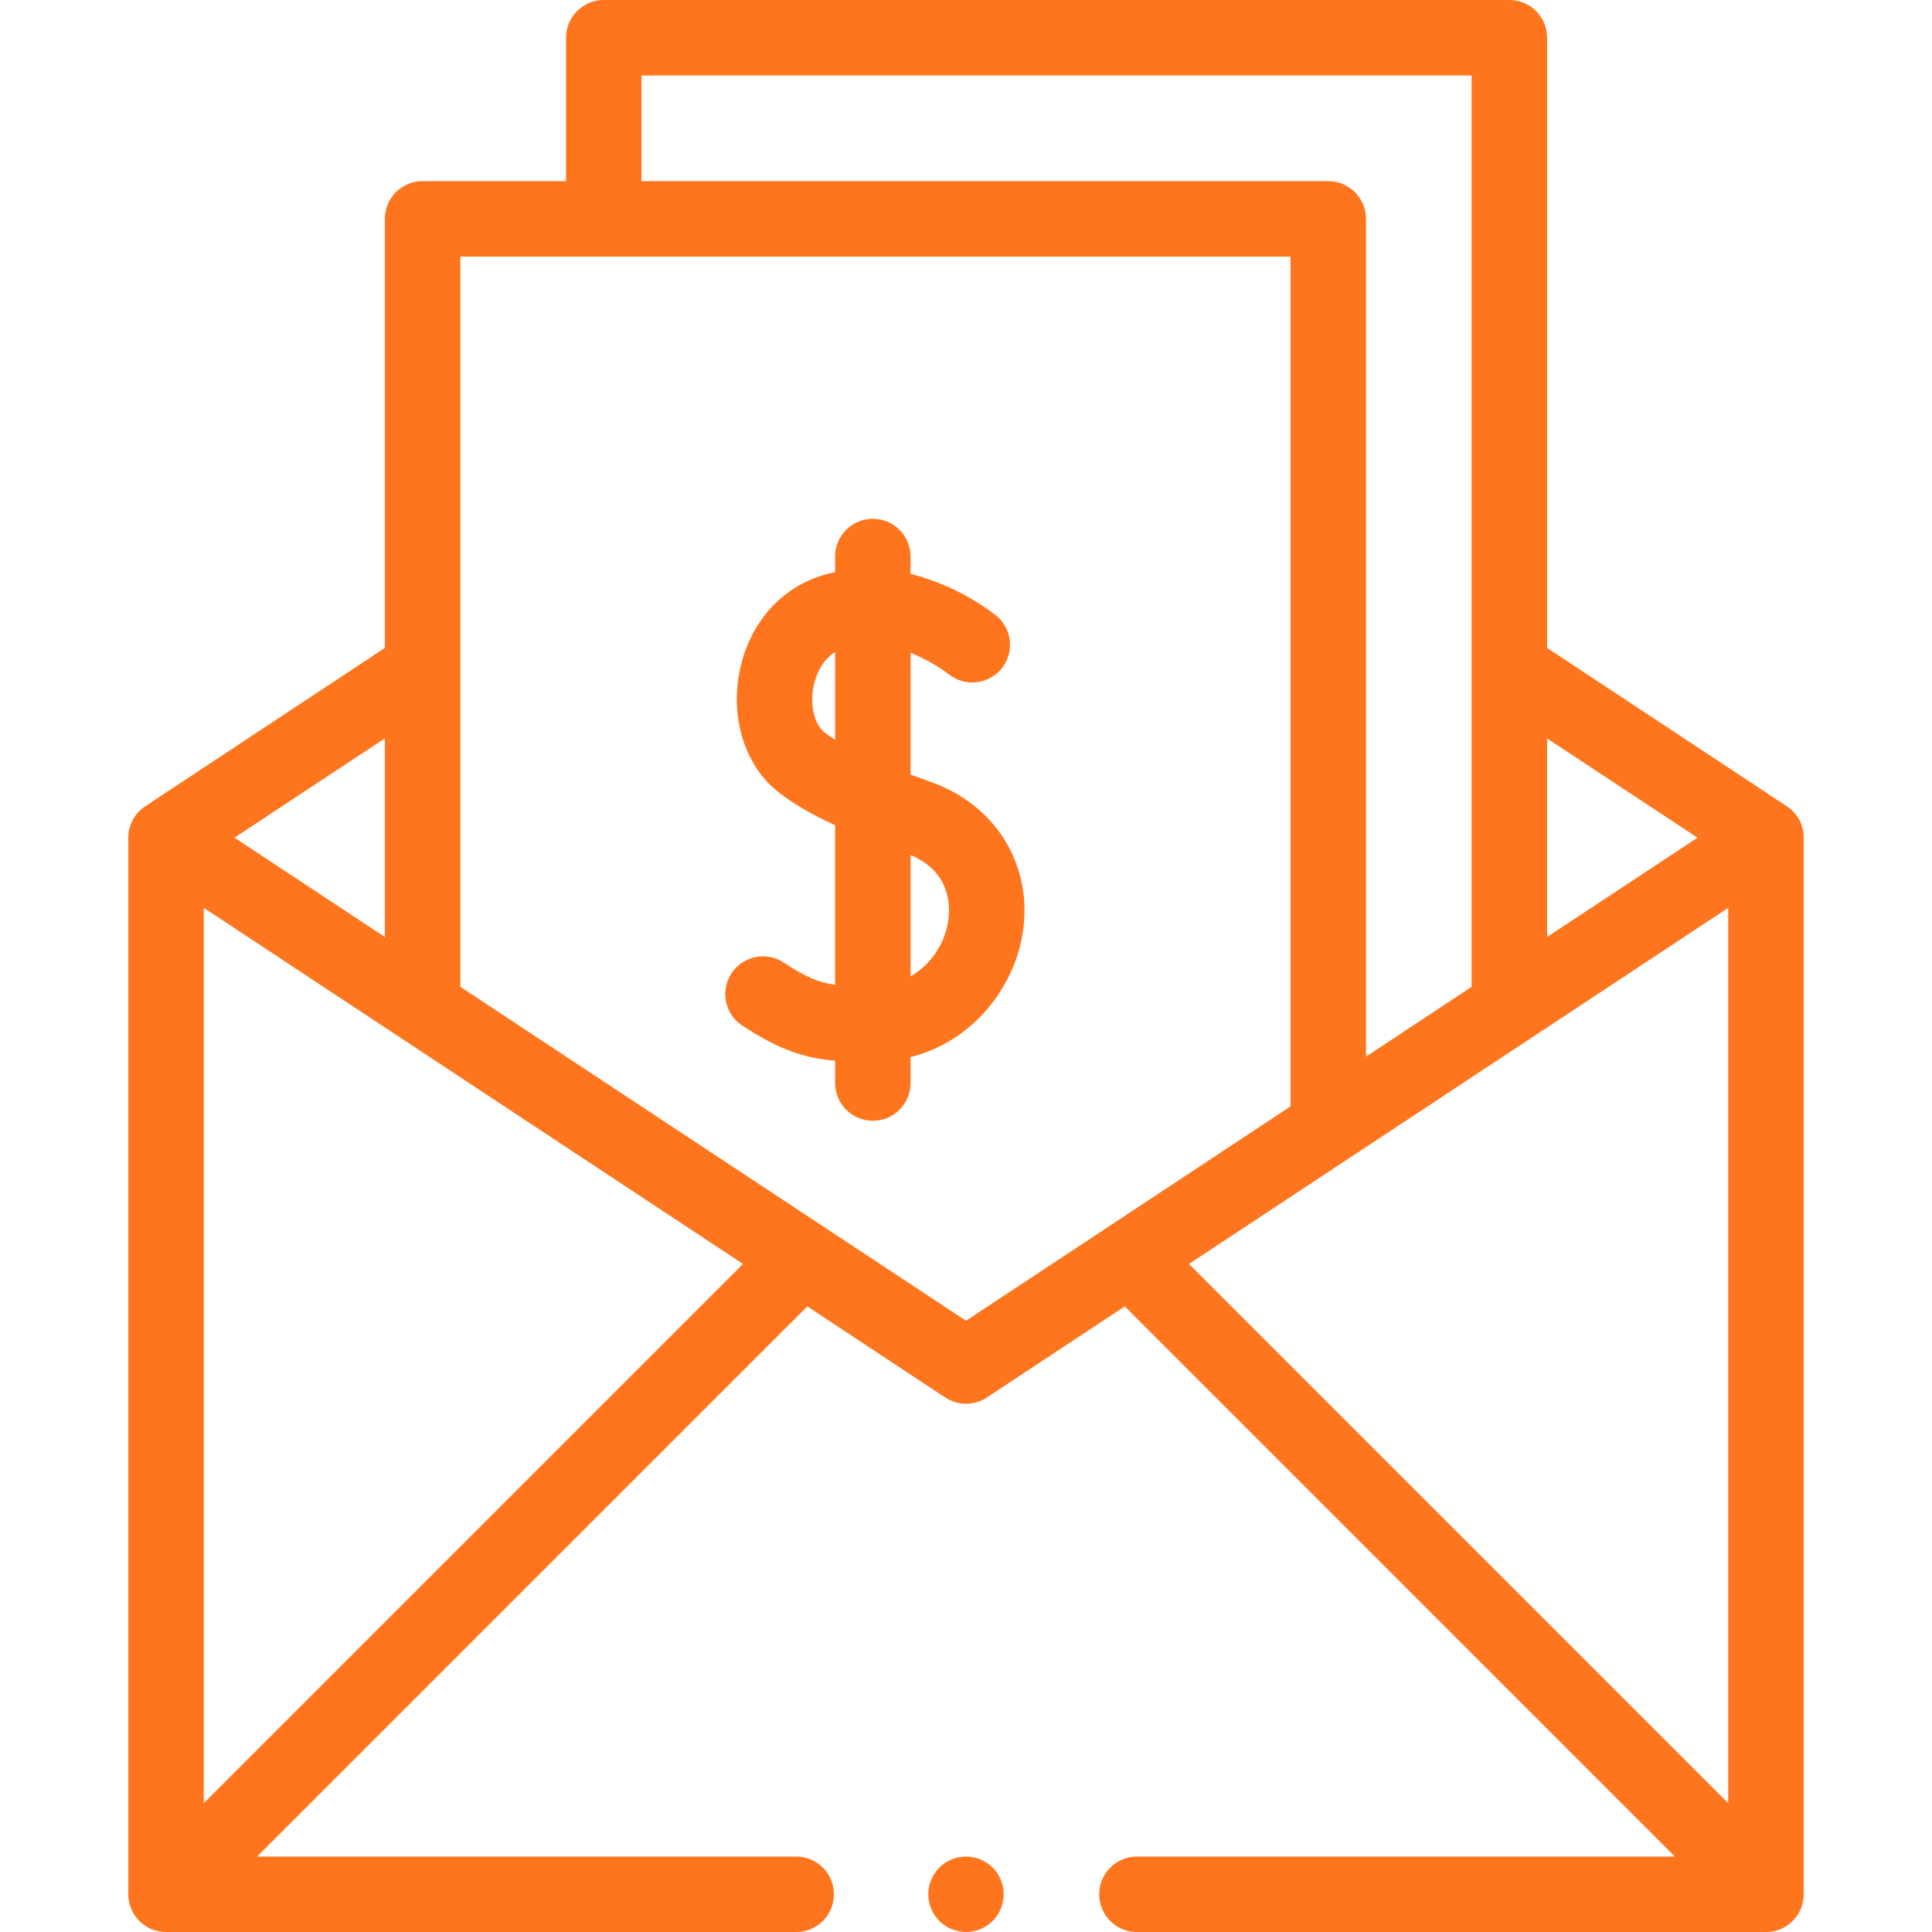
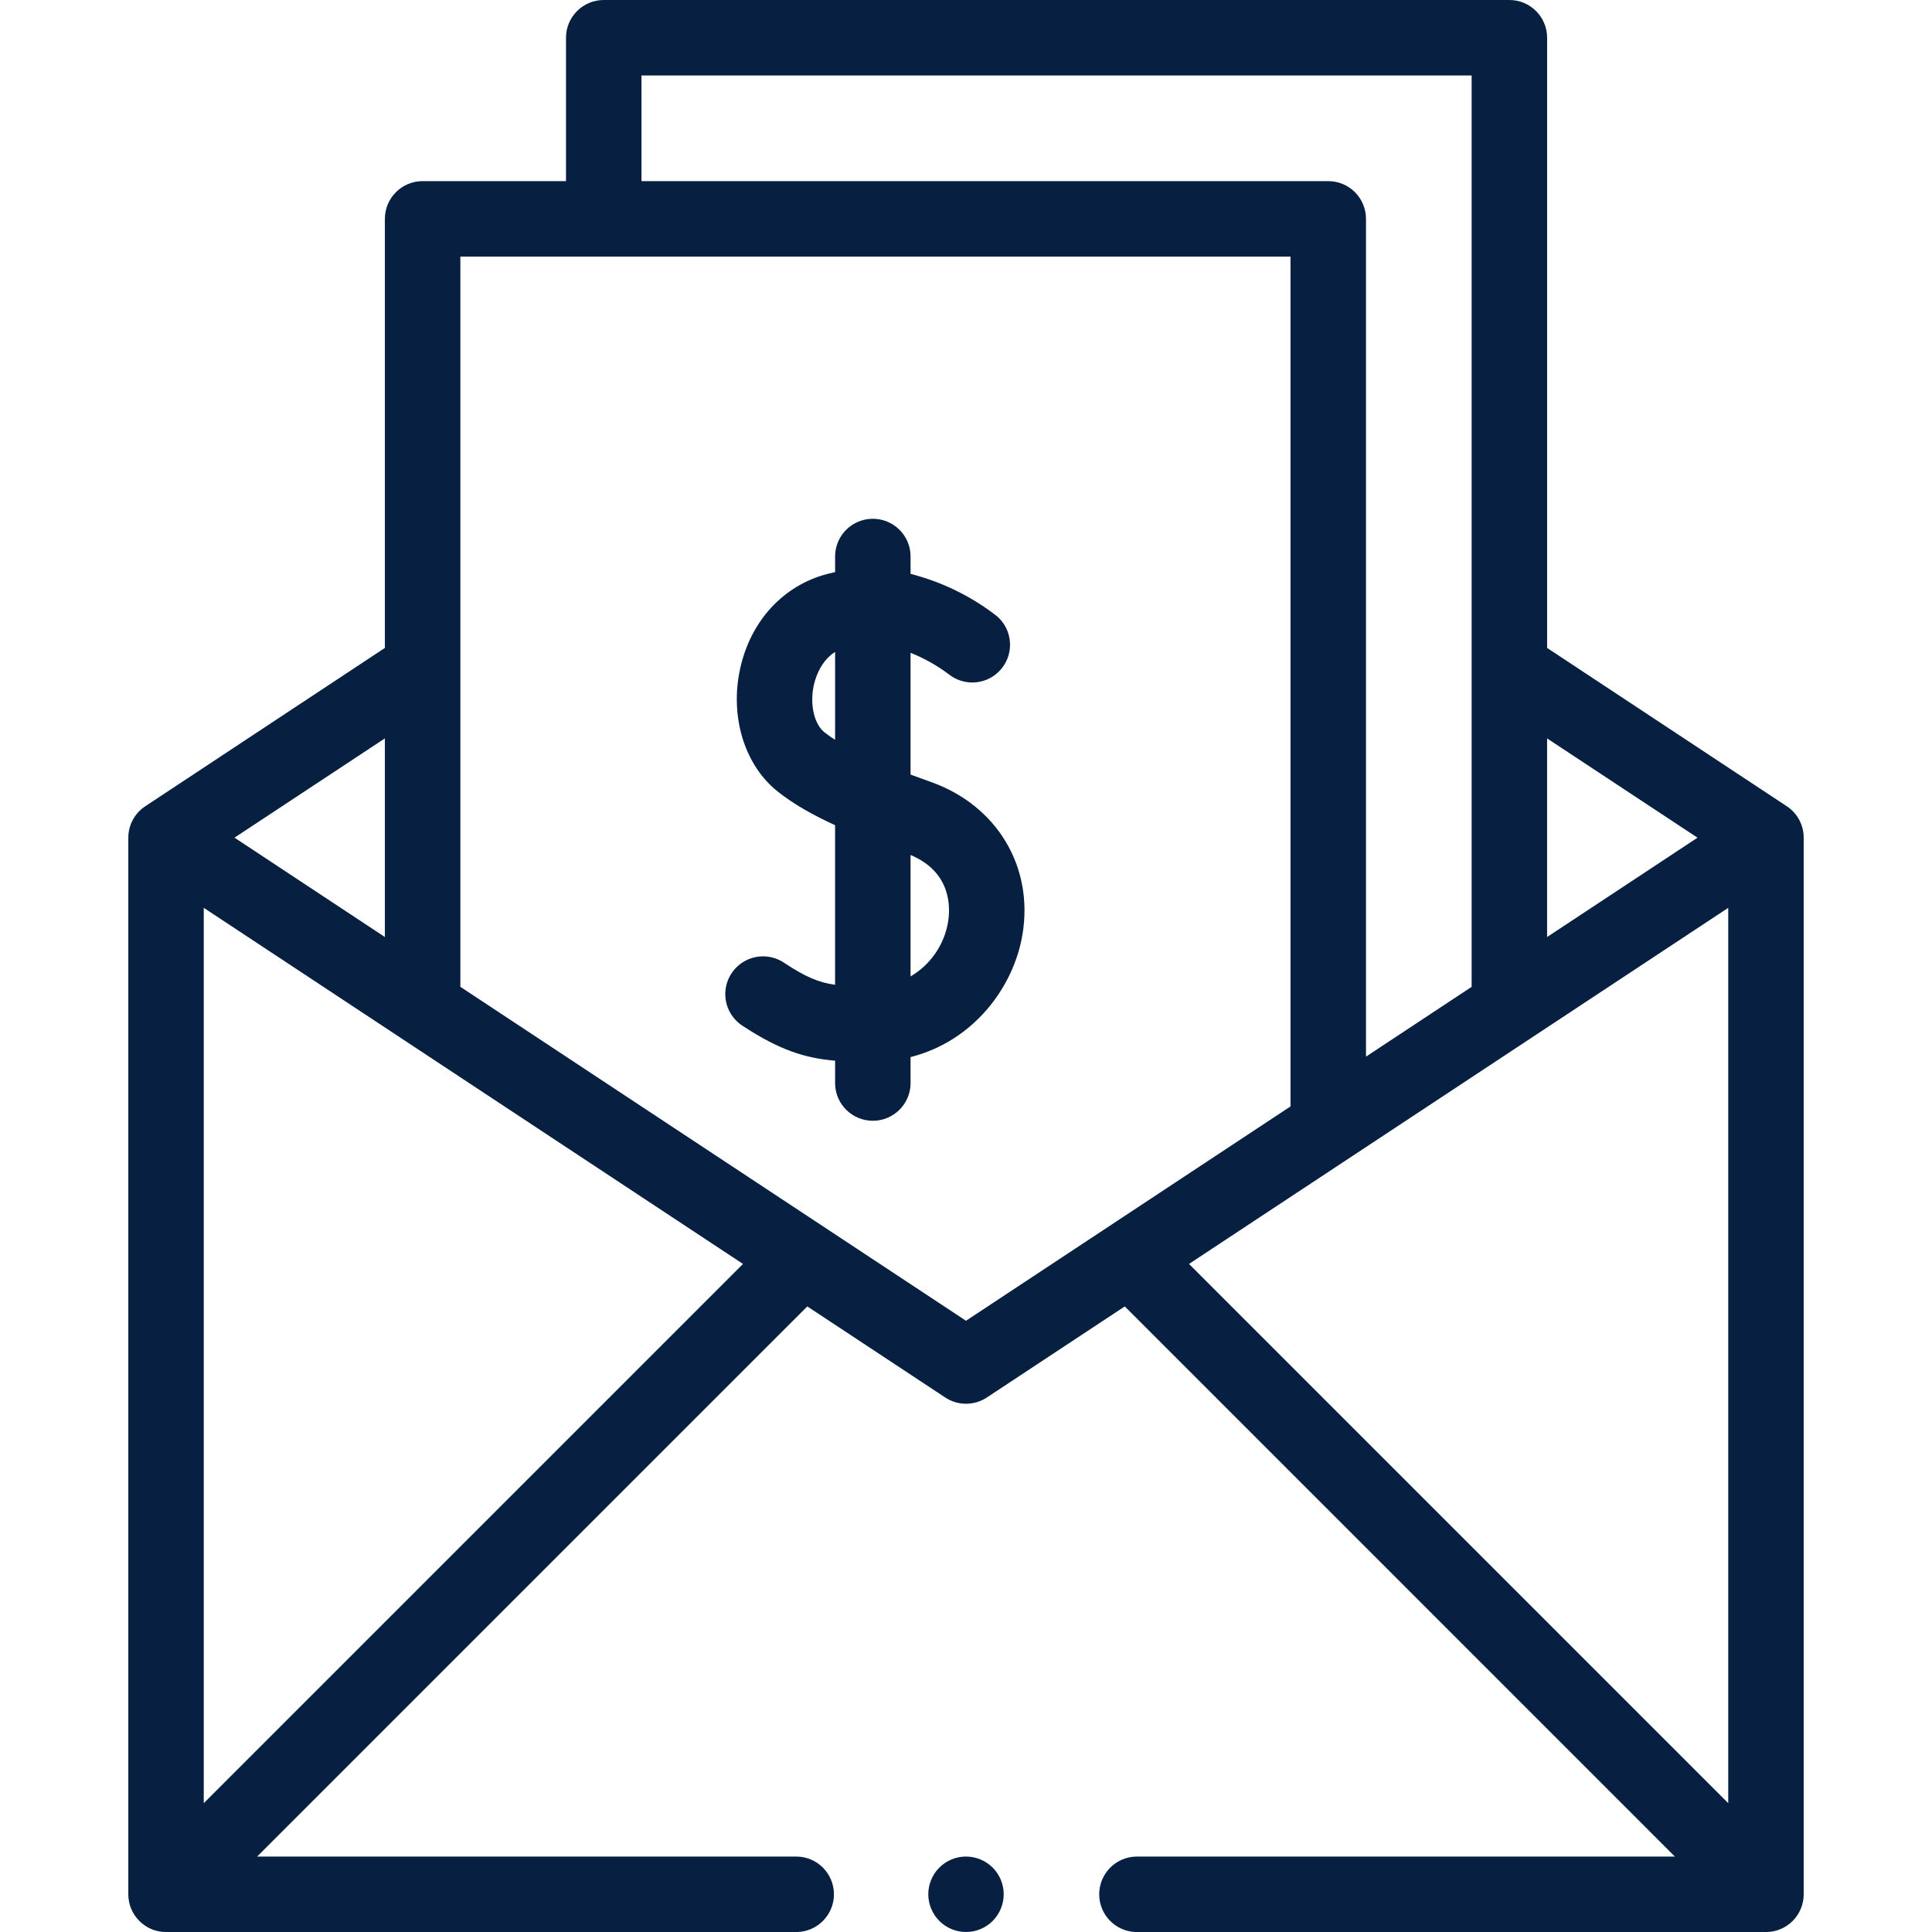
<svg xmlns="http://www.w3.org/2000/svg" width="56" height="56" fill="none">
-   <path d="M26.973 22.662c-.19-.068-.385-.138-.58-.21v-3.53a4.785 4.785 0 0 1 1.114.627 1.094 1.094 0 0 0 1.39-1.689 6.834 6.834 0 0 0-2.504-1.226v-.536a1.094 1.094 0 0 0-2.187 0v.485a4.474 4.474 0 0 0-.35.088c-1.257.38-2.165 1.439-2.428 2.835-.255 1.357.187 2.71 1.127 3.447.428.337.951.645 1.65.966v4.626c-.494-.07-.866-.238-1.458-.625a1.094 1.094 0 1 0-1.197 1.83c1.039.68 1.771.919 2.656.995v.68a1.094 1.094 0 0 0 2.187 0v-.785c1.82-.46 2.985-2.015 3.243-3.547.331-1.97-.739-3.751-2.663-4.431Zm-2.767-1.218c-.109-.07-.21-.14-.302-.212-.295-.231-.429-.774-.326-1.32.034-.183.174-.727.628-1.016v2.548Zm3.273 5.287a2.264 2.264 0 0 1-1.086 1.571v-3.52c1.187.5 1.158 1.52 1.086 1.949Z" fill="#FF751D" />
-   <path d="m51.79 23.369-6.946-4.588V1.094C44.844.49 44.354 0 43.75 0H17.5c-.604 0-1.094.49-1.094 1.094V5.25H12.25c-.604 0-1.094.49-1.094 1.094V18.78L4.21 23.37a1.094 1.094 0 0 0-.491.912v30.625c0 .604.49 1.094 1.094 1.094h18.265a1.094 1.094 0 0 0 0-2.188H7.453L23.4 37.867l3.998 2.64a1.093 1.093 0 0 0 1.206 0l3.998-2.64 15.946 15.947H32.922a1.094 1.094 0 0 0 0 2.187h18.266c.603 0 1.093-.49 1.093-1.094V24.281c0-.367-.184-.71-.49-.912Zm-2.587.912-4.36 2.879v-5.757l4.36 2.878ZM18.593 2.188h24.063v26.416l-3.062 2.023V6.344c0-.604-.49-1.094-1.094-1.094H18.594V2.187Zm-7.437 19.215v5.757L6.797 24.28l4.36-2.878Zm-5.25 30.863V26.314l15.63 10.322-15.63 15.63ZM28 38.283l-14.656-9.679V7.438h24.062V32.07L28 38.283Zm22.094-11.969v25.952l-15.63-15.63 15.63-10.322Z" fill="#FF751D" />
-   <path d="M28 53.813c-.288 0-.57.116-.773.32-.204.203-.32.486-.32.773 0 .288.116.57.32.773.203.204.485.321.773.321.288 0 .57-.117.773-.32.204-.204.32-.486.32-.774 0-.287-.116-.57-.32-.773a1.101 1.101 0 0 0-.773-.32Z" fill="#FF751D" />
+   <path d="M26.973 22.662c-.19-.068-.385-.138-.58-.21v-3.53a4.785 4.785 0 0 1 1.114.627 1.094 1.094 0 0 0 1.39-1.689 6.834 6.834 0 0 0-2.504-1.226v-.536a1.094 1.094 0 0 0-2.187 0v.485a4.474 4.474 0 0 0-.35.088c-1.257.38-2.165 1.439-2.428 2.835-.255 1.357.187 2.71 1.127 3.447.428.337.951.645 1.65.966v4.626c-.494-.07-.866-.238-1.458-.625a1.094 1.094 0 1 0-1.197 1.83c1.039.68 1.771.919 2.656.995v.68a1.094 1.094 0 0 0 2.187 0v-.785c1.82-.46 2.985-2.015 3.243-3.547.331-1.97-.739-3.751-2.663-4.431Zm-2.767-1.218c-.109-.07-.21-.14-.302-.212-.295-.231-.429-.774-.326-1.32.034-.183.174-.727.628-1.016v2.548Zm3.273 5.287a2.264 2.264 0 0 1-1.086 1.571v-3.52c1.187.5 1.158 1.52 1.086 1.949Z" fill="#071F41" />
+   <path d="m51.79 23.369-6.946-4.588V1.094C44.844.49 44.354 0 43.75 0H17.5c-.604 0-1.094.49-1.094 1.094V5.25H12.25c-.604 0-1.094.49-1.094 1.094V18.78L4.21 23.37a1.094 1.094 0 0 0-.491.912v30.625c0 .604.49 1.094 1.094 1.094h18.265a1.094 1.094 0 0 0 0-2.188H7.453L23.4 37.867l3.998 2.64a1.093 1.093 0 0 0 1.206 0l3.998-2.64 15.946 15.947H32.922a1.094 1.094 0 0 0 0 2.187h18.266c.603 0 1.093-.49 1.093-1.094V24.281c0-.367-.184-.71-.49-.912Zm-2.587.912-4.36 2.879v-5.757l4.36 2.878ZM18.593 2.188h24.063v26.416l-3.062 2.023V6.344c0-.604-.49-1.094-1.094-1.094H18.594V2.187Zm-7.437 19.215v5.757L6.797 24.28l4.36-2.878Zm-5.25 30.863V26.314l15.63 10.322-15.63 15.63ZM28 38.283l-14.656-9.679V7.438h24.062V32.07L28 38.283Zm22.094-11.969v25.952l-15.63-15.63 15.63-10.322Z" fill="#071F41" />
+   <path d="M28 53.813c-.288 0-.57.116-.773.32-.204.203-.32.486-.32.773 0 .288.116.57.32.773.203.204.485.321.773.321.288 0 .57-.117.773-.32.204-.204.32-.486.32-.774 0-.287-.116-.57-.32-.773a1.101 1.101 0 0 0-.773-.32Z" fill="#071F41" />
</svg>
